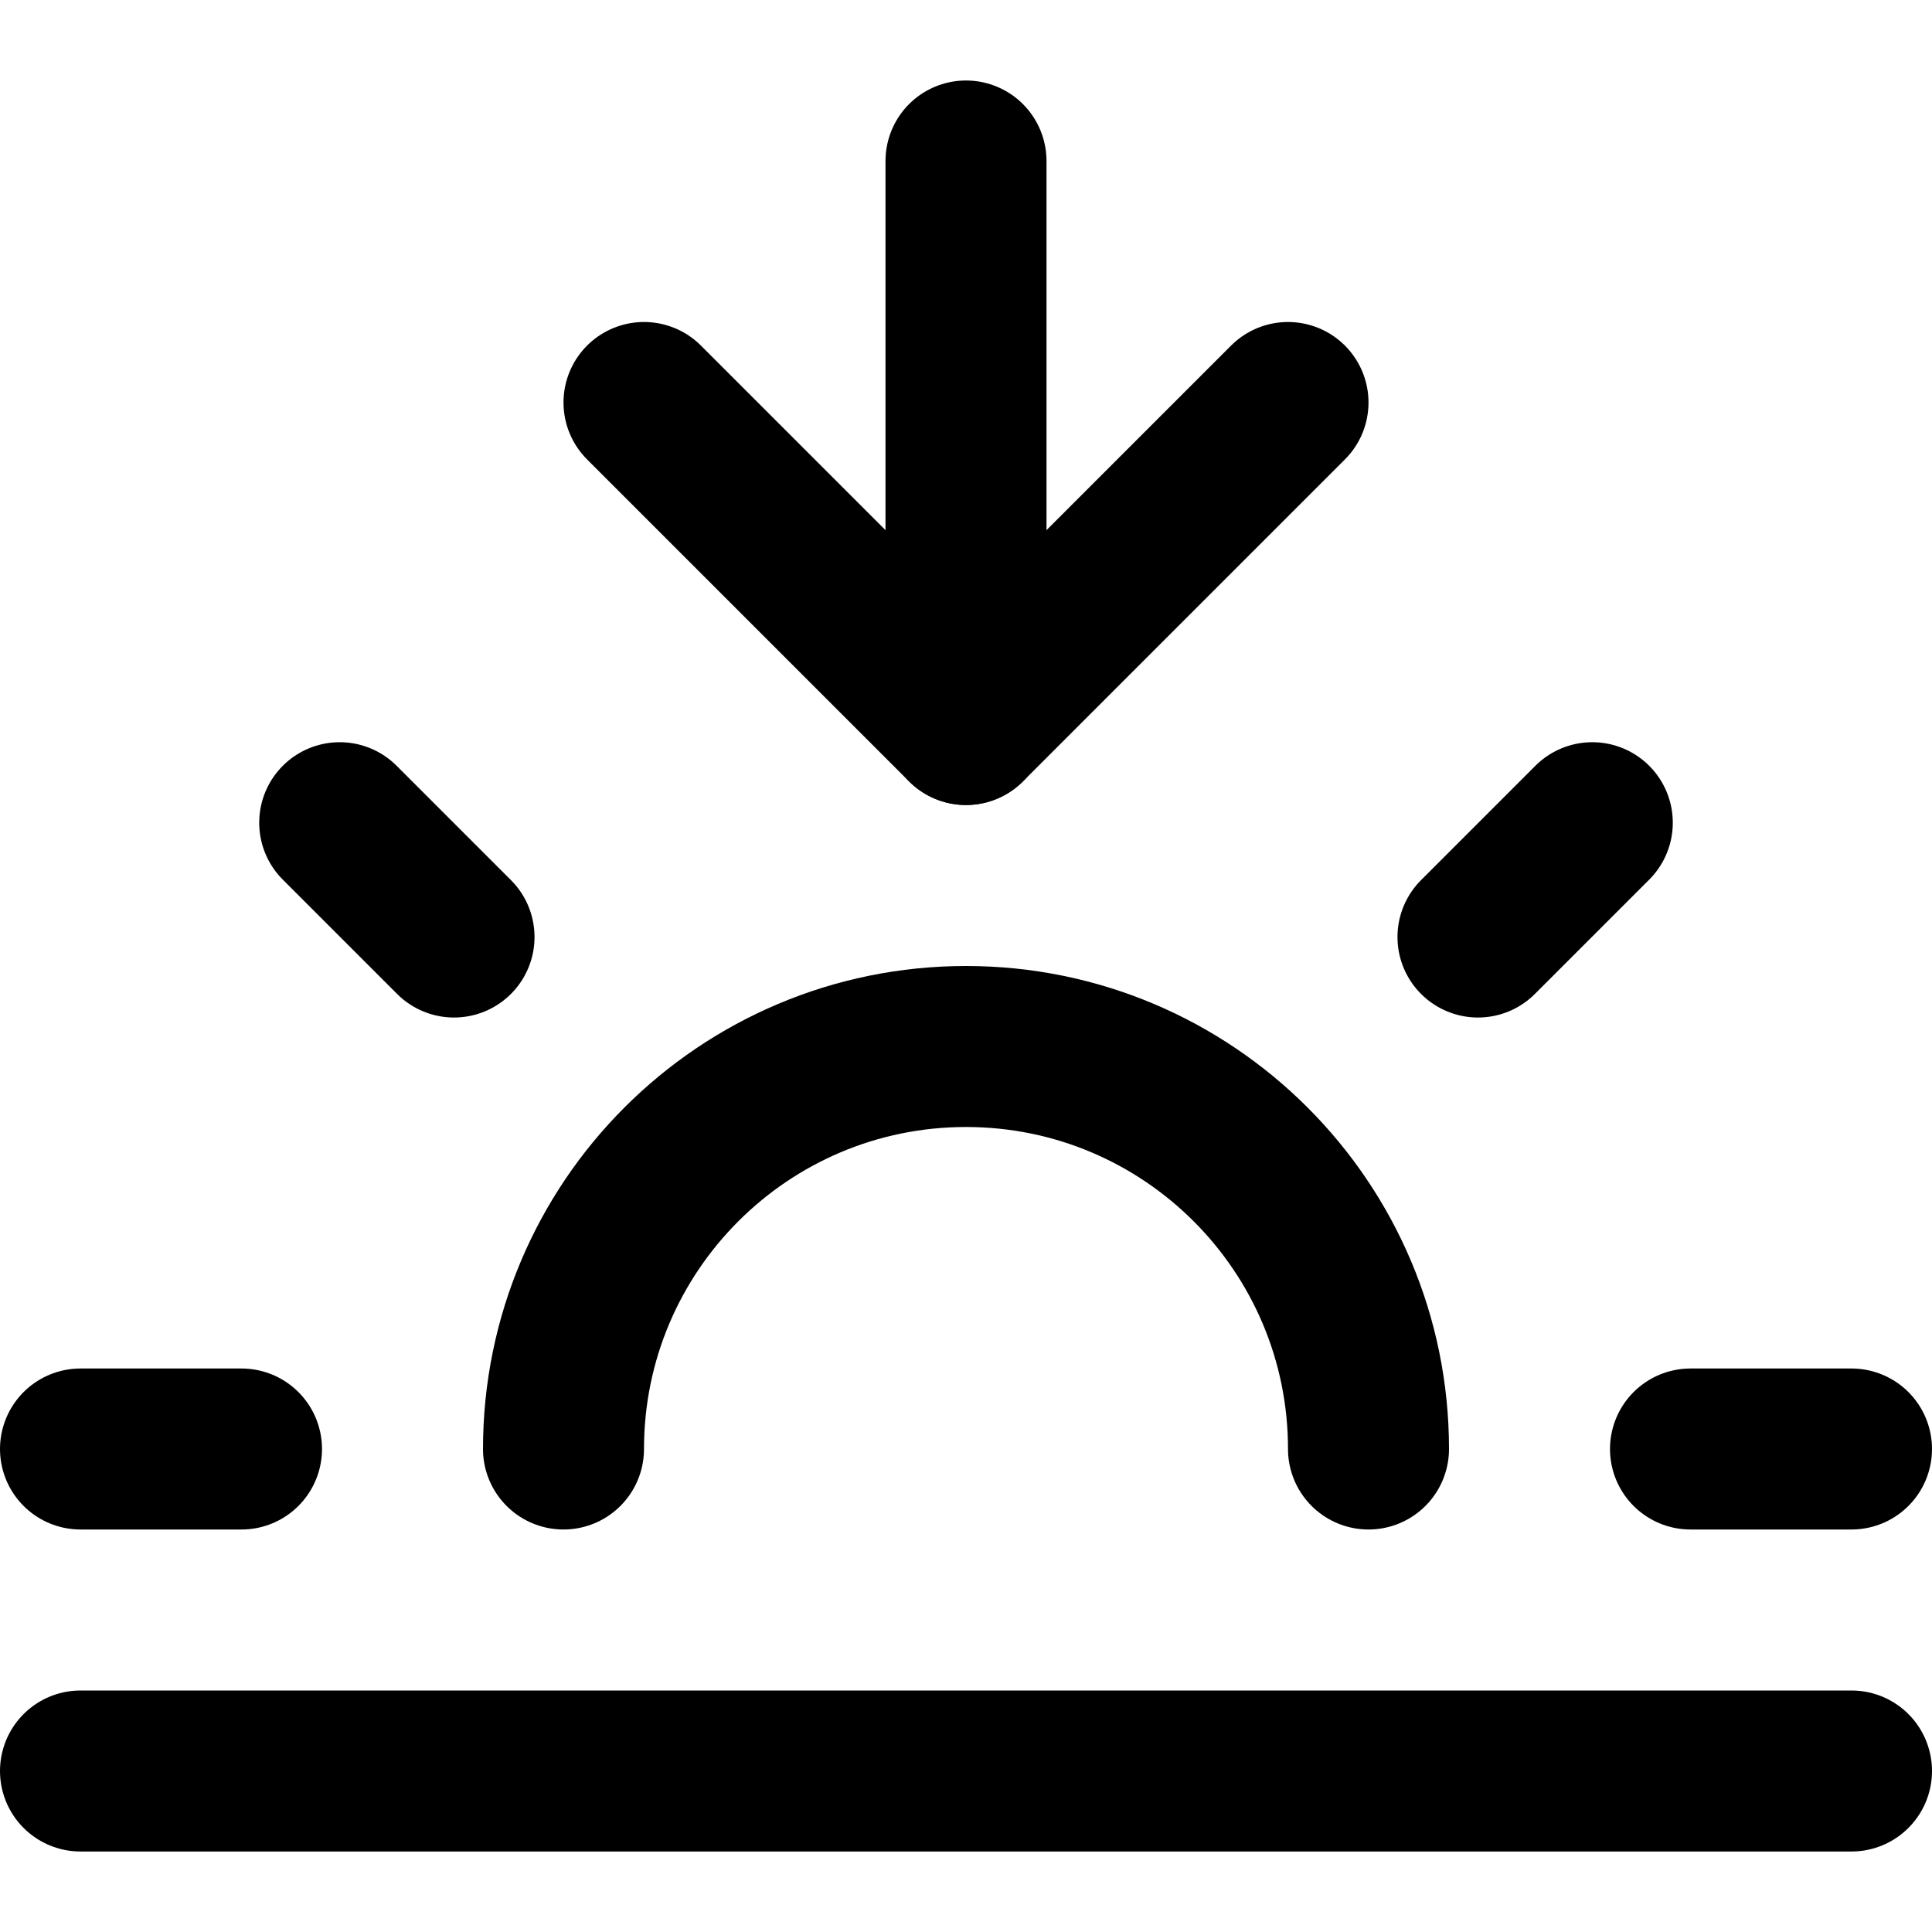
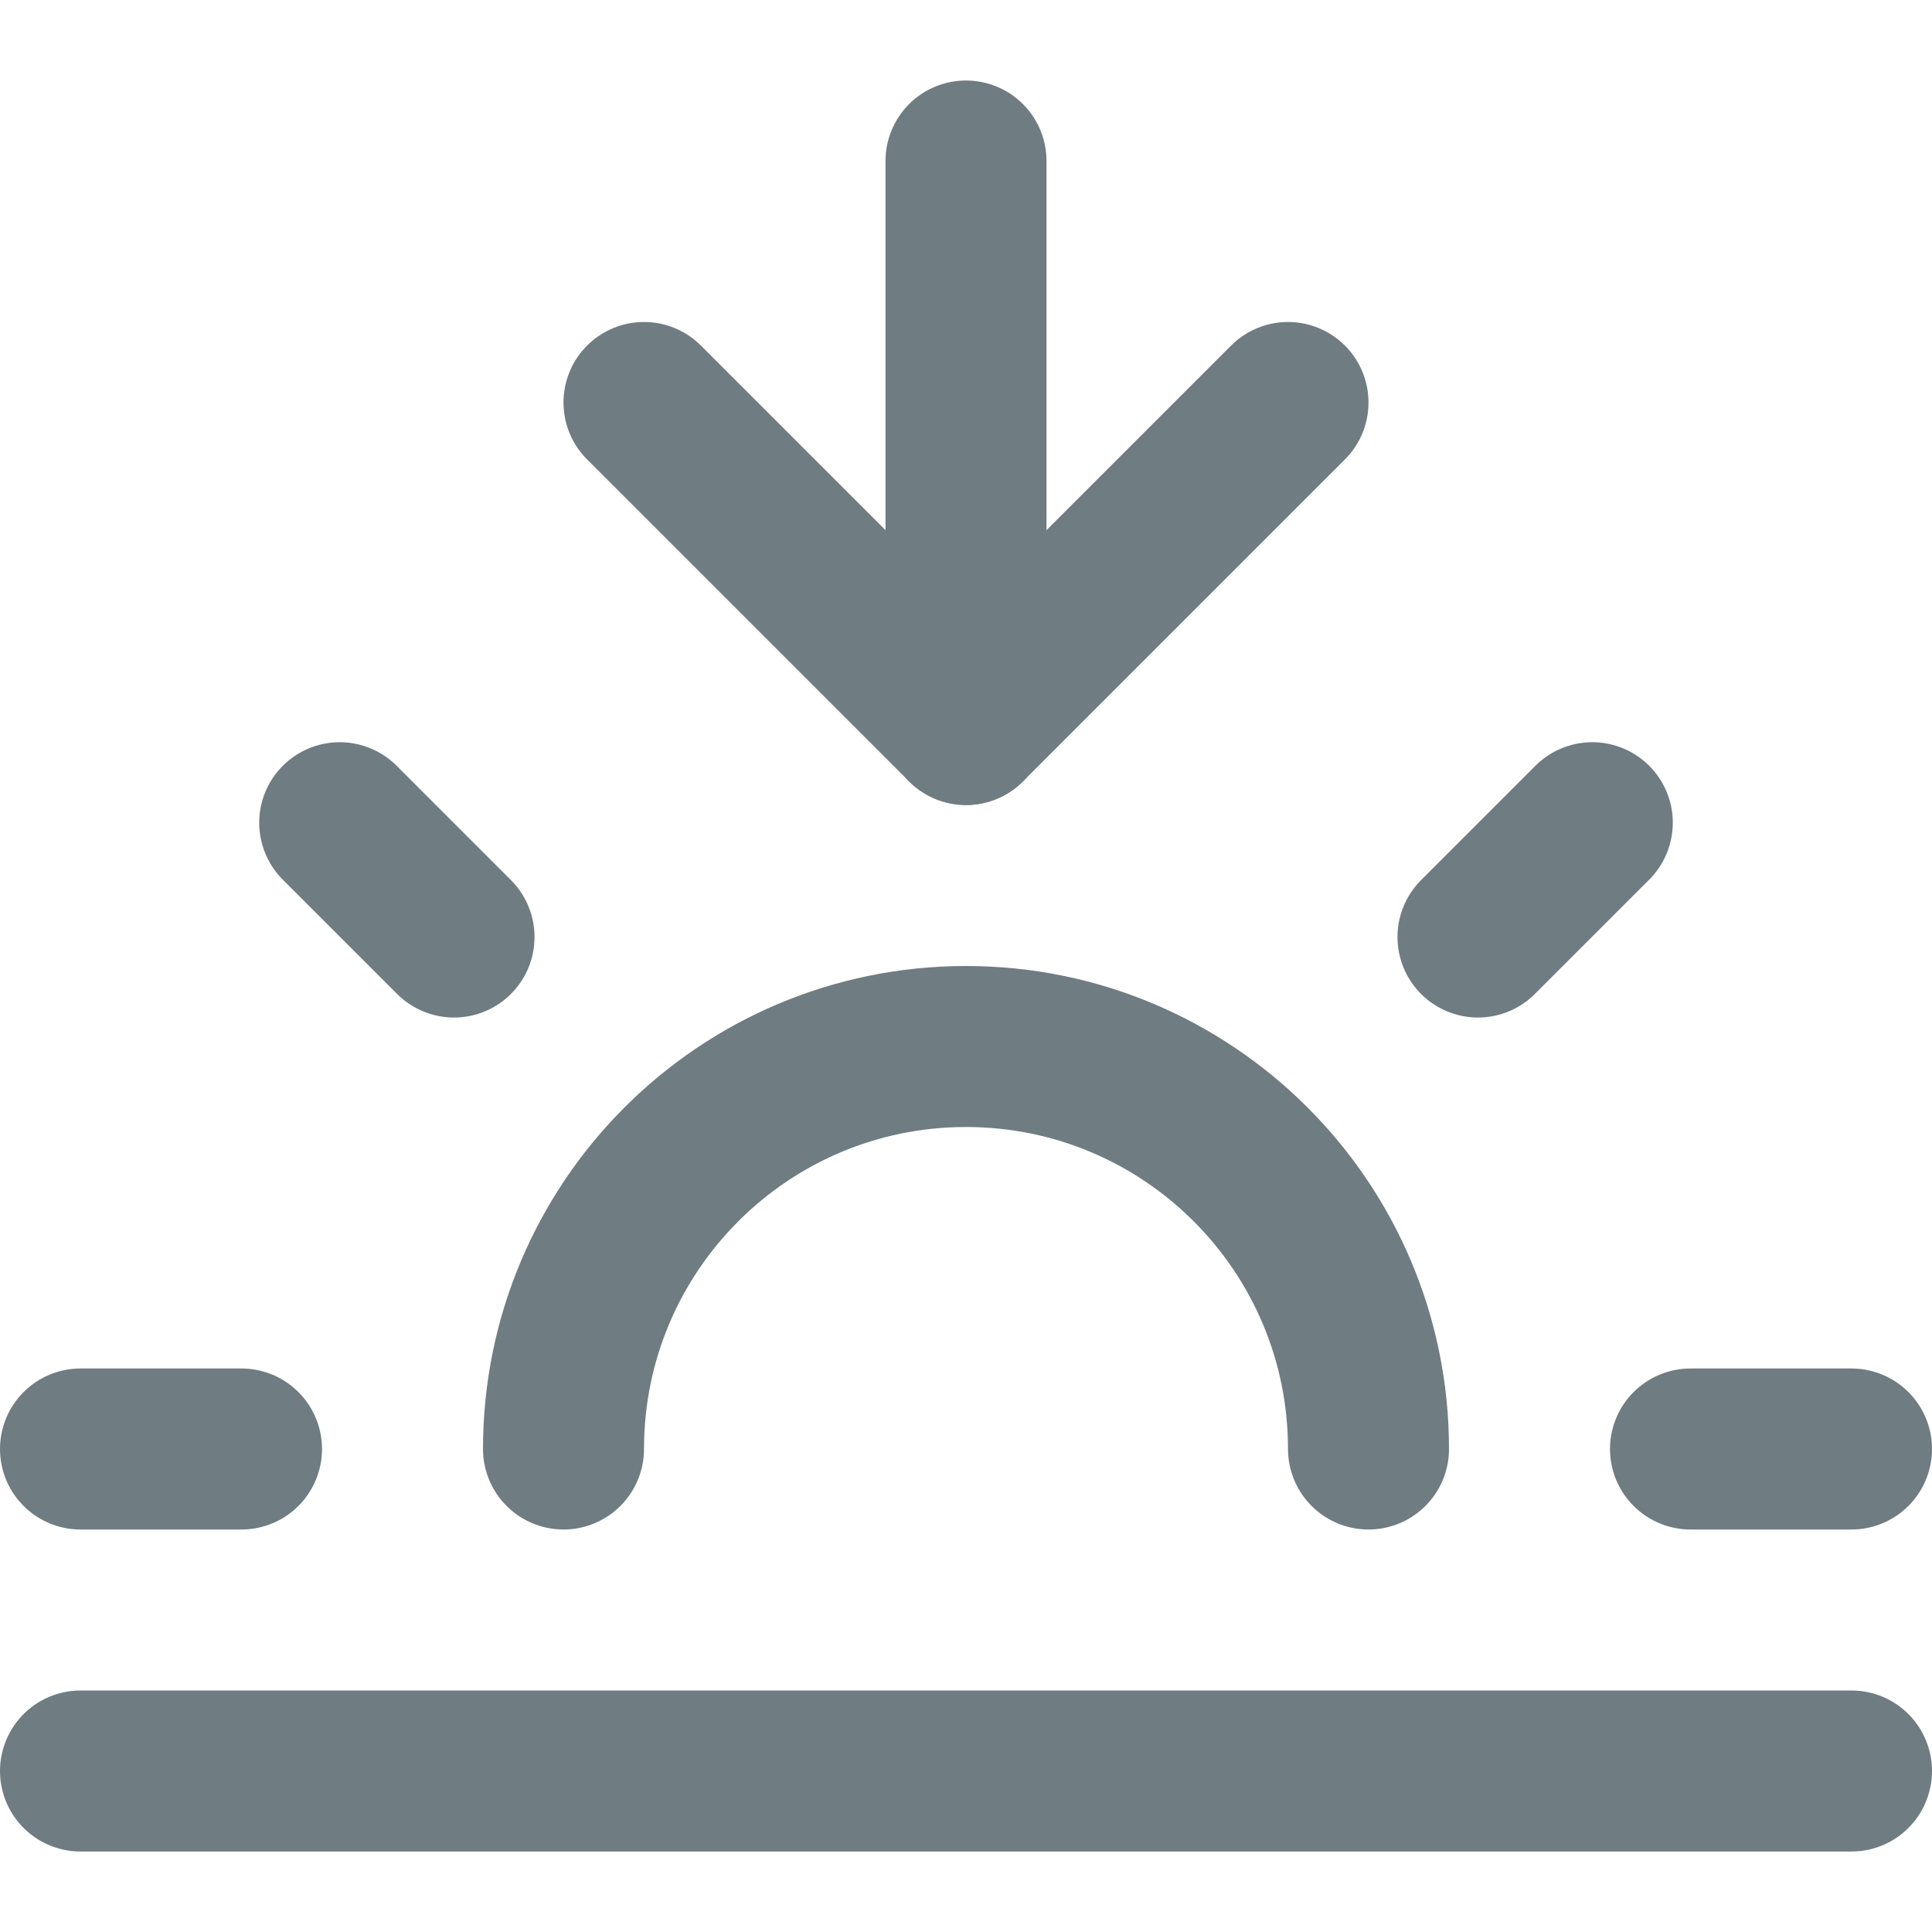
- <svg xmlns="http://www.w3.org/2000/svg" width="24" height="24" viewBox="0 0 24 24" fill="none" stroke="#000" stroke-width="2" stroke-linecap="round" stroke-linejoin="round">
+ <svg xmlns="http://www.w3.org/2000/svg" width="24" height="24" viewBox="0 0 24 24" fill="none" stroke="#6f7c82" stroke-width="2" stroke-linecap="round" stroke-linejoin="round">
  <path d="M17 18a5 5 0 0 0-10 0" />
  <line x1="12" y1="9" x2="12" y2="2" />
  <line x1="4.22" y1="10.22" x2="5.64" y2="11.64" />
  <line x1="1" y1="18" x2="3" y2="18" />
  <line x1="21" y1="18" x2="23" y2="18" />
  <line x1="18.36" y1="11.64" x2="19.78" y2="10.22" />
  <line x1="23" y1="22" x2="1" y2="22" />
  <polyline points="16 5 12 9 8 5" />
</svg>
